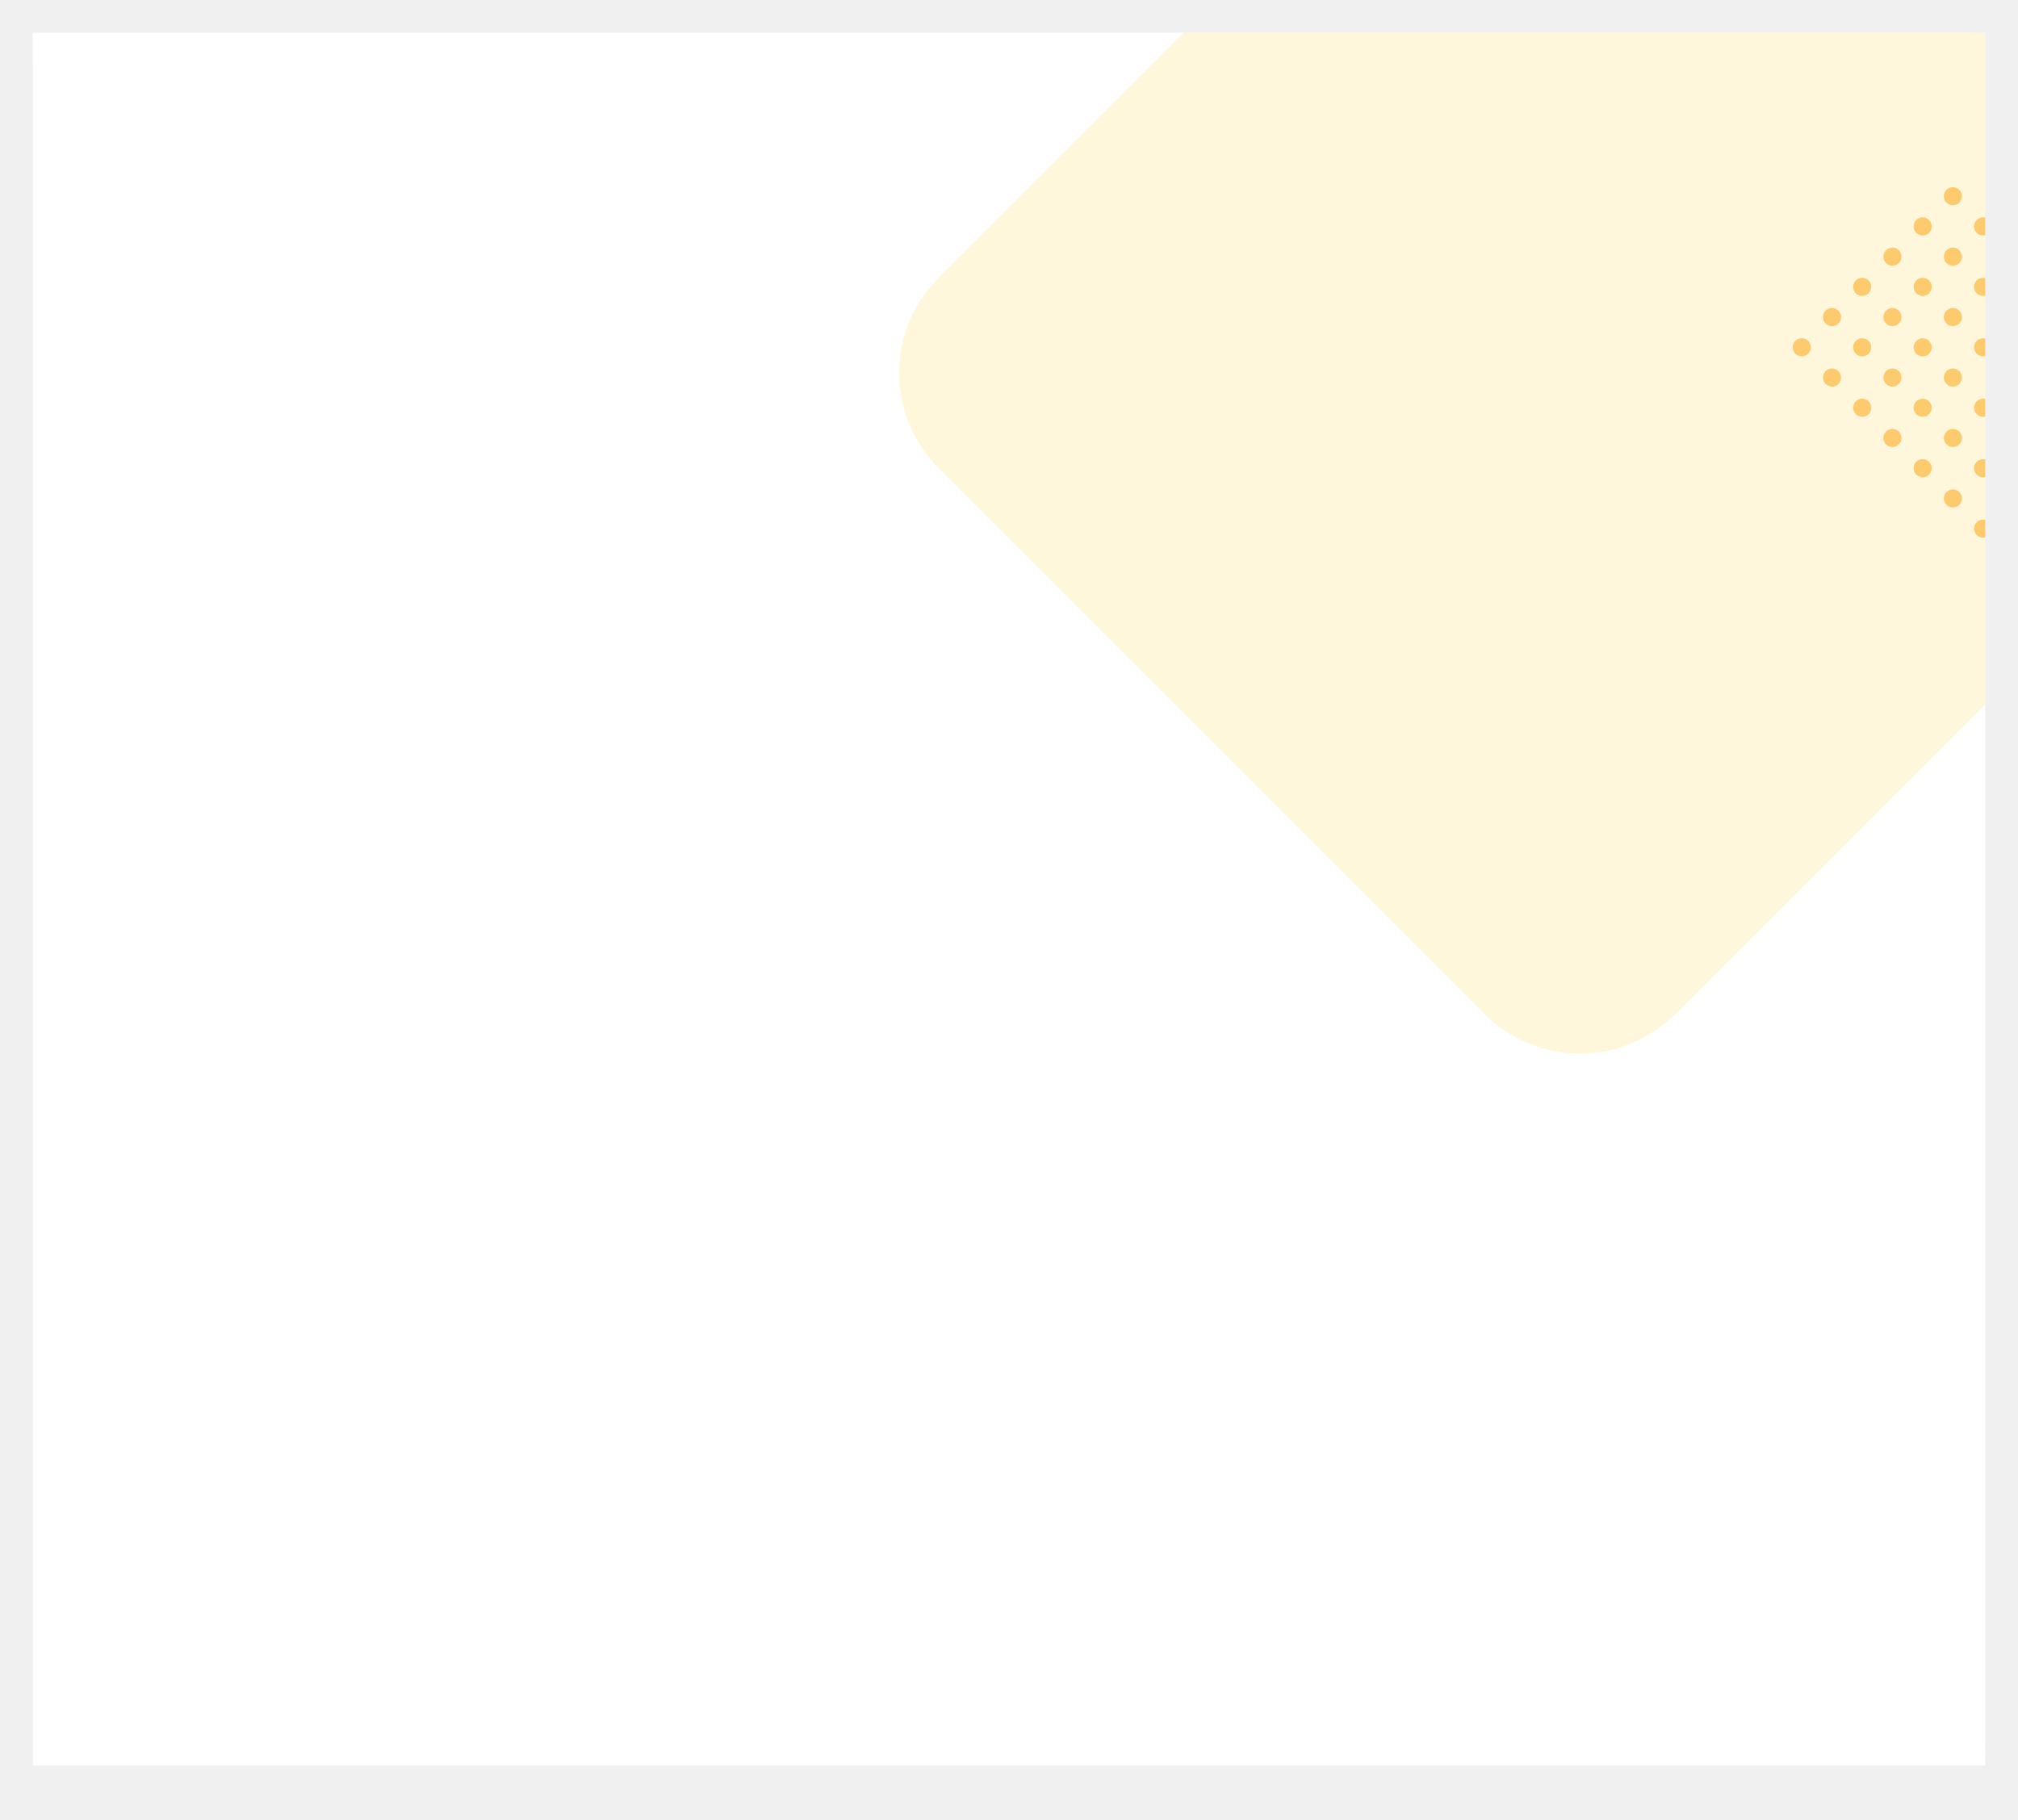
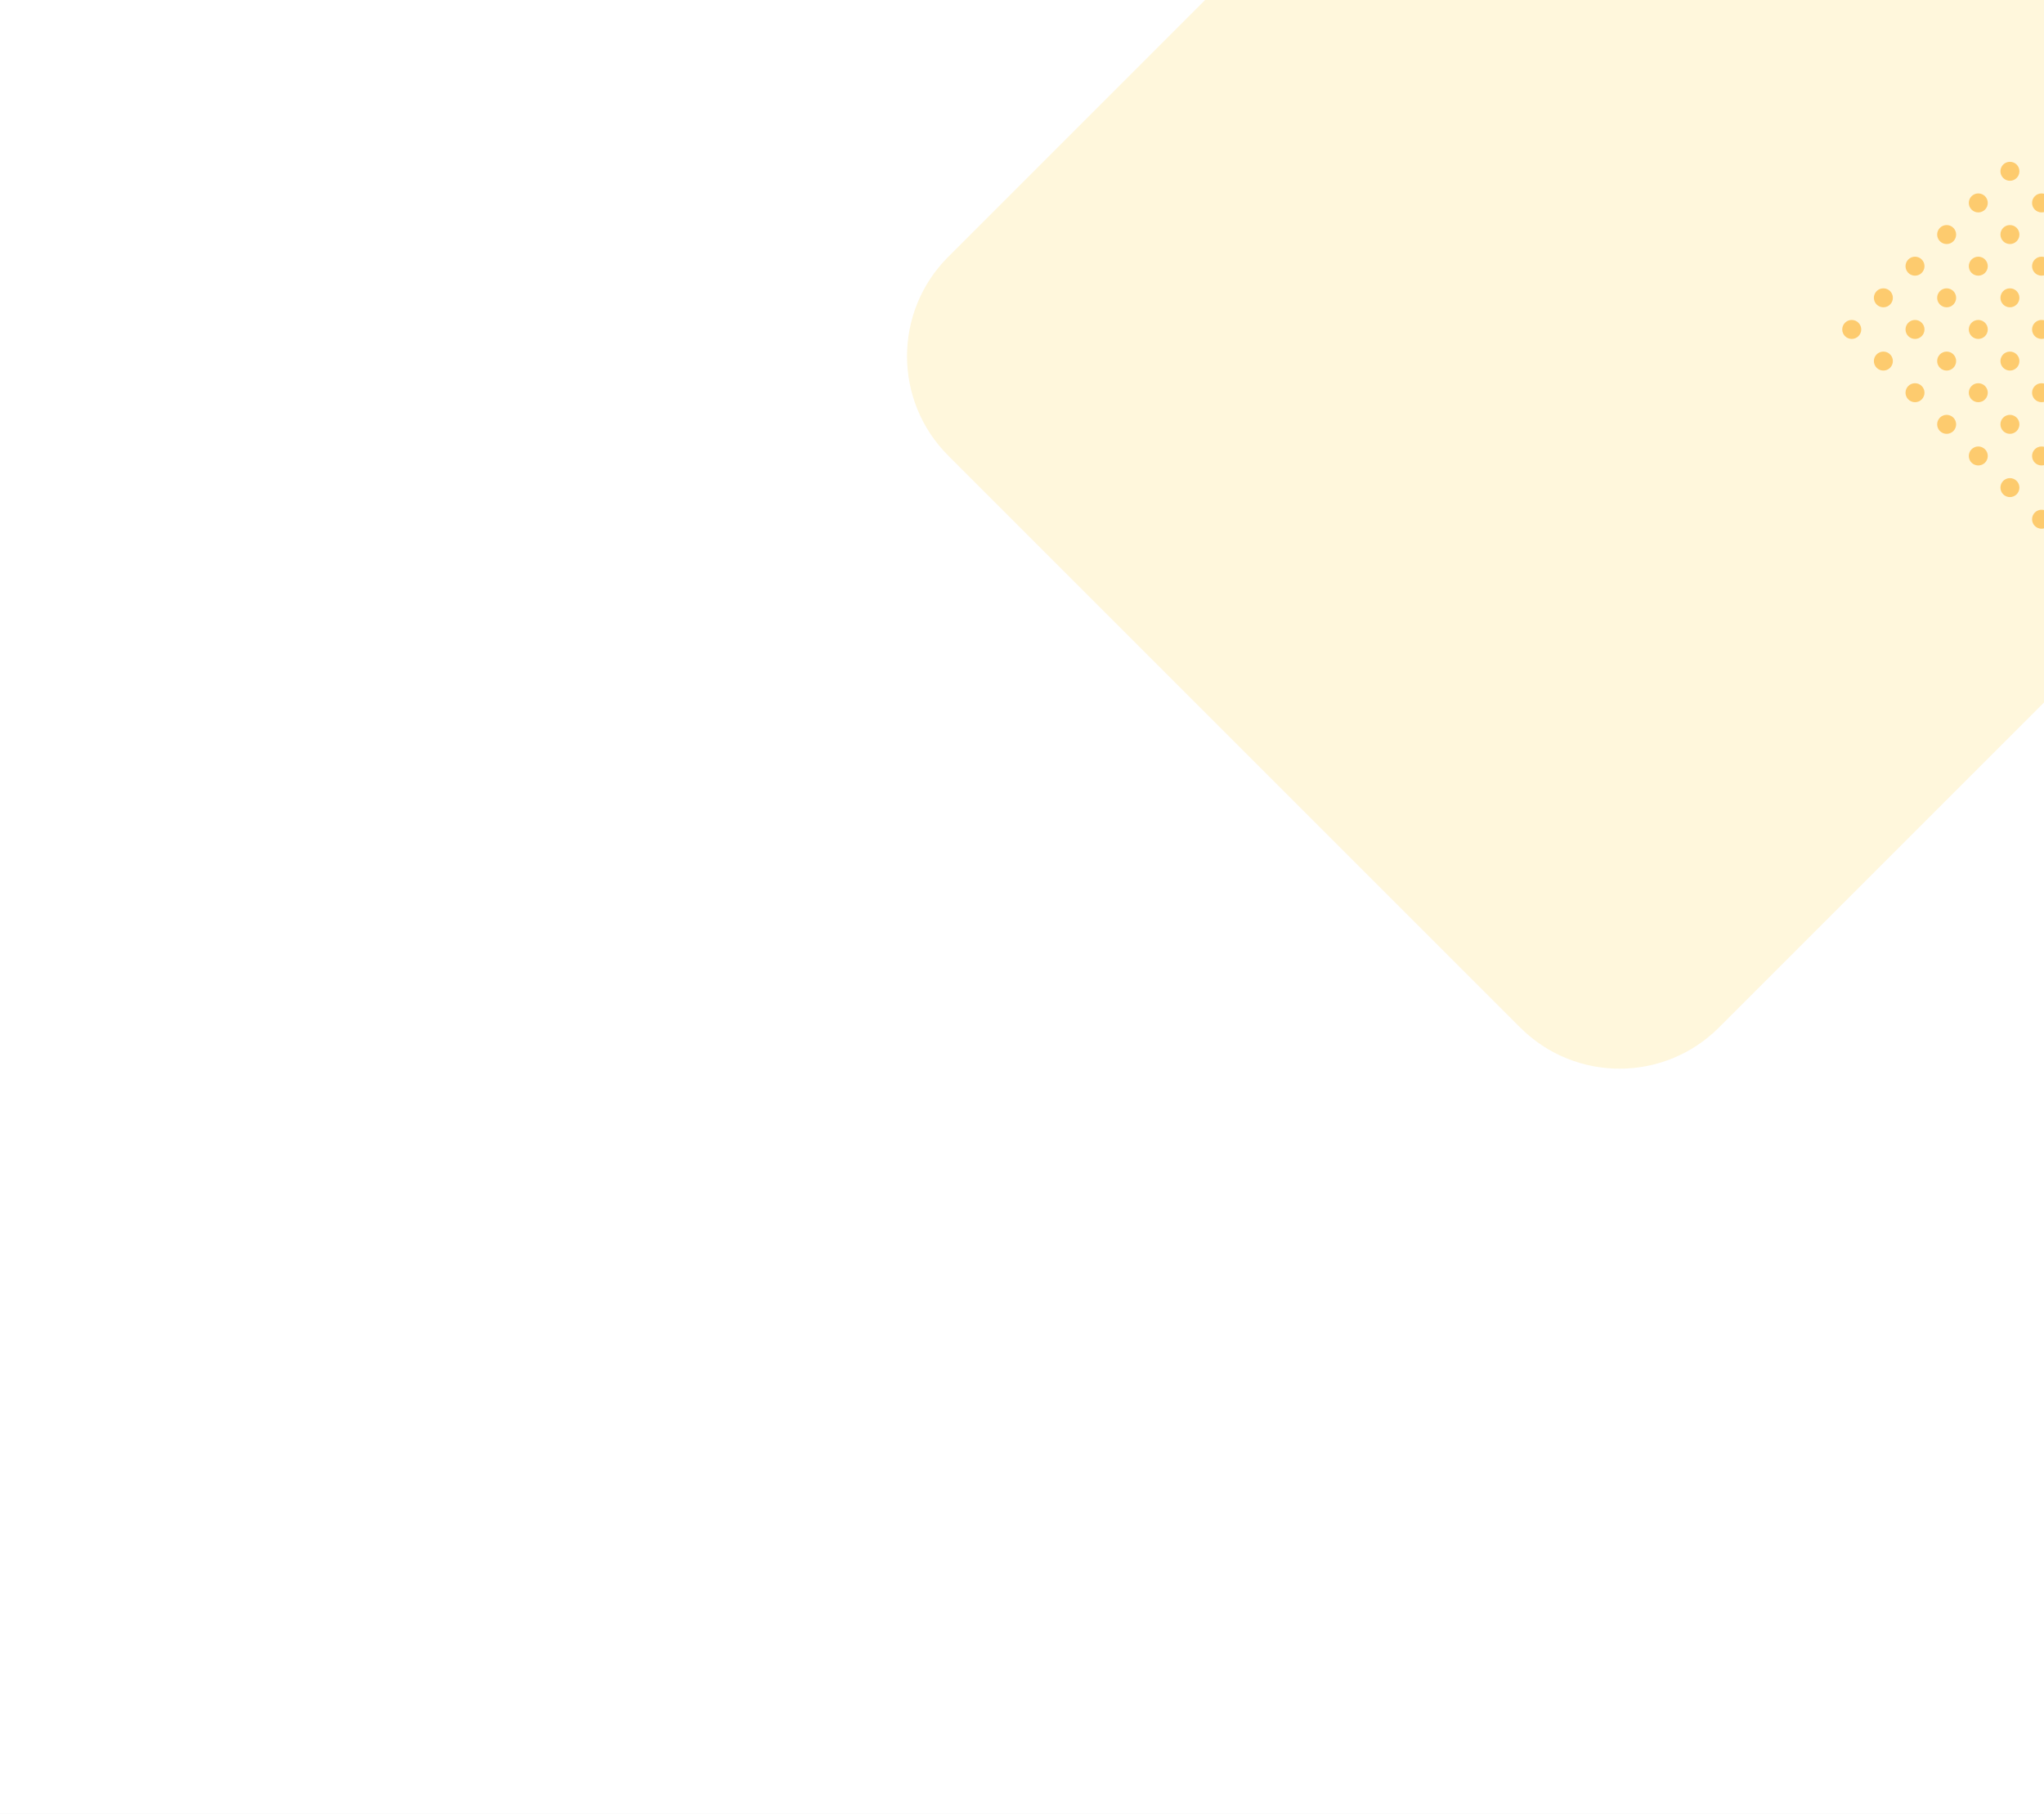
- <svg xmlns="http://www.w3.org/2000/svg" width="1488" height="1342" viewBox="0 0 1488 1342" fill="none">
-   <g clip-path="url(#clip0)" filter="url(#filter0_dd)">
+ <svg xmlns="http://www.w3.org/2000/svg" width="1440" height="1278" viewBox="0 0 1440 1278" fill="none">
+   <g clip-path="url(#clip0)">
    <g clip-path="url(#clip1)">
-       <rect width="1440" height="1286" transform="translate(24 24)" fill="white" />
+       <rect width="1440" height="1286" fill="white" />
      <g opacity="0.4">
-         <rect x="622" y="275" width="1376.03" height="767.907" rx="99" transform="rotate(-45 622 275)" fill="#FFEAA7" />
+         <rect x="598" y="251" width="1376.03" height="767.907" rx="99" transform="rotate(-45 598 251)" fill="#FFEAA7" />
      </g>
      <g clip-path="url(#clip2)">
-         <path d="M1417.7 173.661C1421.4 173.661 1424.39 170.668 1424.39 166.975C1424.39 163.282 1421.4 160.288 1417.7 160.288C1414.01 160.288 1411.02 163.282 1411.02 166.975C1411.02 170.668 1414.01 173.661 1417.7 173.661Z" fill="#FDCB6E" />
-         <path d="M1439.99 151.373C1443.69 151.373 1446.68 148.379 1446.68 144.686C1446.68 140.994 1443.69 138 1439.99 138C1436.3 138 1433.31 140.994 1433.31 144.686C1433.31 148.379 1436.3 151.373 1439.99 151.373Z" fill="#FDCB6E" />
-         <path d="M1462.28 173.661C1465.97 173.661 1468.97 170.668 1468.97 166.975C1468.97 163.282 1465.97 160.288 1462.28 160.288C1458.59 160.288 1455.59 163.282 1455.59 166.975C1455.59 170.668 1458.59 173.661 1462.28 173.661Z" fill="#FDCB6E" />
-         <path d="M1373.13 218.238C1376.82 218.238 1379.81 215.244 1379.81 211.551C1379.81 207.858 1376.82 204.865 1373.13 204.865C1369.43 204.865 1366.44 207.858 1366.44 211.551C1366.44 215.244 1369.43 218.238 1373.13 218.238Z" fill="#FDCB6E" />
-         <path d="M1395.42 195.949C1399.11 195.949 1402.1 192.956 1402.1 189.263C1402.1 185.57 1399.11 182.576 1395.42 182.576C1391.72 182.576 1388.73 185.57 1388.73 189.263C1388.73 192.956 1391.72 195.949 1395.42 195.949Z" fill="#FDCB6E" />
-         <path d="M1417.7 218.238C1421.4 218.238 1424.39 215.244 1424.39 211.551C1424.39 207.858 1421.4 204.865 1417.7 204.865C1414.01 204.865 1411.02 207.858 1411.02 211.551C1411.02 215.244 1414.01 218.238 1417.7 218.238Z" fill="#FDCB6E" />
-         <path d="M1439.99 195.949C1443.69 195.949 1446.68 192.956 1446.68 189.263C1446.68 185.57 1443.69 182.576 1439.99 182.576C1436.3 182.576 1433.31 185.57 1433.31 189.263C1433.31 192.956 1436.3 195.949 1439.99 195.949Z" fill="#FDCB6E" />
-         <path d="M1462.28 218.238C1465.97 218.238 1468.97 215.244 1468.97 211.551C1468.97 207.858 1465.97 204.865 1462.28 204.865C1458.59 204.865 1455.59 207.858 1455.59 211.551C1455.59 215.244 1458.59 218.238 1462.28 218.238Z" fill="#FDCB6E" />
-         <path d="M1328.55 262.814C1332.24 262.814 1335.24 259.82 1335.24 256.128C1335.24 252.435 1332.24 249.441 1328.55 249.441C1324.86 249.441 1321.86 252.435 1321.86 256.128C1321.86 259.82 1324.86 262.814 1328.55 262.814Z" fill="#FDCB6E" />
-         <path d="M1350.84 240.526C1354.53 240.526 1357.53 237.532 1357.53 233.839C1357.53 230.147 1354.53 227.153 1350.84 227.153C1347.15 227.153 1344.15 230.147 1344.15 233.839C1344.15 237.532 1347.15 240.526 1350.84 240.526Z" fill="#FDCB6E" />
-         <path d="M1373.13 262.814C1376.82 262.814 1379.81 259.82 1379.81 256.128C1379.81 252.435 1376.82 249.441 1373.13 249.441C1369.43 249.441 1366.44 252.435 1366.44 256.128C1366.44 259.82 1369.43 262.814 1373.13 262.814Z" fill="#FDCB6E" />
-         <path d="M1395.42 240.526C1399.11 240.526 1402.1 237.532 1402.1 233.839C1402.1 230.147 1399.11 227.153 1395.42 227.153C1391.72 227.153 1388.73 230.147 1388.73 233.839C1388.73 237.532 1391.72 240.526 1395.42 240.526Z" fill="#FDCB6E" />
-         <path d="M1417.7 262.814C1421.4 262.814 1424.39 259.82 1424.39 256.128C1424.39 252.435 1421.4 249.441 1417.7 249.441C1414.01 249.441 1411.02 252.435 1411.02 256.128C1411.02 259.82 1414.01 262.814 1417.7 262.814Z" fill="#FDCB6E" />
-         <path d="M1439.99 240.526C1443.69 240.526 1446.68 237.532 1446.68 233.839C1446.68 230.147 1443.69 227.153 1439.99 227.153C1436.3 227.153 1433.31 230.147 1433.31 233.839C1433.31 237.532 1436.3 240.526 1439.99 240.526Z" fill="#FDCB6E" />
-         <path d="M1462.28 262.814C1465.97 262.814 1468.97 259.82 1468.97 256.128C1468.97 252.435 1465.97 249.441 1462.28 249.441C1458.59 249.441 1455.59 252.435 1455.59 256.128C1455.59 259.82 1458.59 262.814 1462.28 262.814Z" fill="#FDCB6E" />
-         <path d="M1350.84 285.102C1354.53 285.102 1357.53 282.109 1357.53 278.416C1357.53 274.723 1354.53 271.729 1350.84 271.729C1347.15 271.729 1344.15 274.723 1344.15 278.416C1344.15 282.109 1347.15 285.102 1350.84 285.102Z" fill="#FDCB6E" />
-         <path d="M1373.13 307.391C1376.82 307.391 1379.81 304.397 1379.81 300.704C1379.81 297.011 1376.82 294.018 1373.13 294.018C1369.43 294.018 1366.44 297.011 1366.44 300.704C1366.44 304.397 1369.43 307.391 1373.13 307.391Z" fill="#FDCB6E" />
-         <path d="M1395.42 285.102C1399.11 285.102 1402.1 282.109 1402.1 278.416C1402.1 274.723 1399.11 271.729 1395.42 271.729C1391.72 271.729 1388.73 274.723 1388.73 278.416C1388.73 282.109 1391.72 285.102 1395.42 285.102Z" fill="#FDCB6E" />
-         <path d="M1417.7 307.391C1421.4 307.391 1424.39 304.397 1424.39 300.704C1424.39 297.011 1421.4 294.018 1417.7 294.018C1414.01 294.018 1411.02 297.011 1411.02 300.704C1411.02 304.397 1414.01 307.391 1417.7 307.391Z" fill="#FDCB6E" />
-         <path d="M1439.99 285.102C1443.69 285.102 1446.68 282.109 1446.68 278.416C1446.68 274.723 1443.69 271.729 1439.99 271.729C1436.3 271.729 1433.31 274.723 1433.31 278.416C1433.31 282.109 1436.3 285.102 1439.99 285.102Z" fill="#FDCB6E" />
-         <path d="M1462.28 307.391C1465.97 307.391 1468.97 304.397 1468.97 300.704C1468.97 297.011 1465.97 294.018 1462.28 294.018C1458.59 294.018 1455.59 297.011 1455.59 300.704C1455.59 304.397 1458.59 307.391 1462.28 307.391Z" fill="#FDCB6E" />
-         <path d="M1395.42 329.679C1399.11 329.679 1402.1 326.685 1402.1 322.992C1402.1 319.299 1399.11 316.306 1395.42 316.306C1391.72 316.306 1388.73 319.299 1388.73 322.992C1388.73 326.685 1391.72 329.679 1395.42 329.679Z" fill="#FDCB6E" />
-         <path d="M1417.7 351.967C1421.4 351.967 1424.39 348.973 1424.39 345.281C1424.39 341.588 1421.4 338.594 1417.7 338.594C1414.01 338.594 1411.02 341.588 1411.02 345.281C1411.02 348.973 1414.01 351.967 1417.7 351.967Z" fill="#FDCB6E" />
-         <path d="M1439.99 329.679C1443.69 329.679 1446.68 326.685 1446.68 322.992C1446.68 319.299 1443.69 316.306 1439.99 316.306C1436.3 316.306 1433.31 319.299 1433.31 322.992C1433.31 326.685 1436.3 329.679 1439.99 329.679Z" fill="#FDCB6E" />
-         <path d="M1462.28 351.967C1465.97 351.967 1468.97 348.973 1468.97 345.281C1468.97 341.588 1465.97 338.594 1462.28 338.594C1458.59 338.594 1455.59 341.588 1455.59 345.281C1455.59 348.973 1458.59 351.967 1462.28 351.967Z" fill="#FDCB6E" />
-         <path d="M1439.99 374.255C1443.69 374.255 1446.68 371.262 1446.68 367.569C1446.68 363.876 1443.69 360.882 1439.99 360.882C1436.3 360.882 1433.31 363.876 1433.31 367.569C1433.31 371.262 1436.3 374.255 1439.99 374.255Z" fill="#FDCB6E" />
-         <path d="M1462.28 396.543C1465.97 396.543 1468.97 393.55 1468.97 389.857C1468.97 386.164 1465.97 383.171 1462.28 383.171C1458.59 383.171 1455.59 386.164 1455.59 389.857C1455.59 393.55 1458.59 396.543 1462.28 396.543Z" fill="#FDCB6E" />
+         <path d="M1393.7 149.661C1397.4 149.661 1400.39 146.668 1400.39 142.975C1400.39 139.282 1397.4 136.288 1393.7 136.288C1390.01 136.288 1387.02 139.282 1387.02 142.975C1387.02 146.668 1390.01 149.661 1393.7 149.661Z" fill="#FDCB6E" />
+         <path d="M1415.99 127.373C1419.69 127.373 1422.68 124.379 1422.68 120.686C1422.68 116.994 1419.69 114 1415.99 114C1412.3 114 1409.31 116.994 1409.31 120.686C1409.31 124.379 1412.3 127.373 1415.99 127.373Z" fill="#FDCB6E" />
+         <path d="M1438.28 149.661C1441.97 149.661 1444.97 146.668 1444.97 142.975C1444.97 139.282 1441.97 136.288 1438.28 136.288C1434.59 136.288 1431.59 139.282 1431.59 142.975C1431.59 146.668 1434.59 149.661 1438.28 149.661Z" fill="#FDCB6E" />
+         <path d="M1349.13 194.238C1352.82 194.238 1355.81 191.244 1355.81 187.551C1355.81 183.858 1352.82 180.865 1349.13 180.865C1345.43 180.865 1342.44 183.858 1342.44 187.551C1342.44 191.244 1345.43 194.238 1349.13 194.238Z" fill="#FDCB6E" />
+         <path d="M1371.42 171.949C1375.11 171.949 1378.1 168.956 1378.1 165.263C1378.1 161.57 1375.11 158.576 1371.42 158.576C1367.72 158.576 1364.73 161.57 1364.73 165.263C1364.73 168.956 1367.72 171.949 1371.42 171.949Z" fill="#FDCB6E" />
+         <path d="M1393.7 194.238C1397.4 194.238 1400.39 191.244 1400.39 187.551C1400.39 183.858 1397.4 180.865 1393.7 180.865C1390.01 180.865 1387.02 183.858 1387.02 187.551C1387.02 191.244 1390.01 194.238 1393.7 194.238Z" fill="#FDCB6E" />
+         <path d="M1415.99 171.949C1419.69 171.949 1422.68 168.956 1422.68 165.263C1422.68 161.57 1419.69 158.576 1415.99 158.576C1412.3 158.576 1409.31 161.57 1409.31 165.263C1409.31 168.956 1412.3 171.949 1415.99 171.949Z" fill="#FDCB6E" />
+         <path d="M1438.28 194.238C1441.97 194.238 1444.97 191.244 1444.97 187.551C1444.97 183.858 1441.97 180.865 1438.28 180.865C1434.59 180.865 1431.59 183.858 1431.59 187.551C1431.59 191.244 1434.59 194.238 1438.28 194.238Z" fill="#FDCB6E" />
+         <path d="M1304.55 238.814C1308.24 238.814 1311.24 235.82 1311.24 232.128C1311.24 228.435 1308.24 225.441 1304.55 225.441C1300.86 225.441 1297.86 228.435 1297.86 232.128C1297.86 235.82 1300.86 238.814 1304.55 238.814Z" fill="#FDCB6E" />
+         <path d="M1326.84 216.526C1330.53 216.526 1333.53 213.532 1333.53 209.839C1333.53 206.147 1330.53 203.153 1326.84 203.153C1323.15 203.153 1320.15 206.147 1320.15 209.839C1320.15 213.532 1323.15 216.526 1326.84 216.526Z" fill="#FDCB6E" />
+         <path d="M1349.13 238.814C1352.82 238.814 1355.81 235.82 1355.81 232.128C1355.81 228.435 1352.82 225.441 1349.13 225.441C1345.43 225.441 1342.44 228.435 1342.44 232.128C1342.44 235.82 1345.43 238.814 1349.13 238.814Z" fill="#FDCB6E" />
+         <path d="M1371.42 216.526C1375.11 216.526 1378.1 213.532 1378.1 209.839C1378.1 206.147 1375.11 203.153 1371.42 203.153C1367.72 203.153 1364.73 206.147 1364.73 209.839C1364.73 213.532 1367.72 216.526 1371.42 216.526Z" fill="#FDCB6E" />
+         <path d="M1393.7 238.814C1397.4 238.814 1400.39 235.82 1400.39 232.128C1400.39 228.435 1397.4 225.441 1393.7 225.441C1390.01 225.441 1387.02 228.435 1387.02 232.128C1387.02 235.82 1390.01 238.814 1393.7 238.814Z" fill="#FDCB6E" />
+         <path d="M1415.99 216.526C1419.69 216.526 1422.68 213.532 1422.68 209.839C1422.68 206.147 1419.69 203.153 1415.99 203.153C1412.3 203.153 1409.31 206.147 1409.31 209.839C1409.31 213.532 1412.3 216.526 1415.99 216.526Z" fill="#FDCB6E" />
+         <path d="M1438.28 238.814C1441.97 238.814 1444.97 235.82 1444.97 232.128C1444.97 228.435 1441.97 225.441 1438.28 225.441C1434.59 225.441 1431.59 228.435 1431.59 232.128C1431.59 235.82 1434.59 238.814 1438.28 238.814Z" fill="#FDCB6E" />
+         <path d="M1326.84 261.102C1330.53 261.102 1333.53 258.109 1333.53 254.416C1333.53 250.723 1330.53 247.729 1326.84 247.729C1323.15 247.729 1320.15 250.723 1320.15 254.416C1320.15 258.109 1323.15 261.102 1326.84 261.102Z" fill="#FDCB6E" />
+         <path d="M1349.13 283.391C1352.82 283.391 1355.81 280.397 1355.81 276.704C1355.81 273.011 1352.82 270.018 1349.13 270.018C1345.43 270.018 1342.44 273.011 1342.44 276.704C1342.44 280.397 1345.43 283.391 1349.13 283.391Z" fill="#FDCB6E" />
+         <path d="M1371.42 261.102C1375.11 261.102 1378.1 258.109 1378.1 254.416C1378.1 250.723 1375.11 247.729 1371.42 247.729C1367.72 247.729 1364.73 250.723 1364.73 254.416C1364.73 258.109 1367.72 261.102 1371.42 261.102Z" fill="#FDCB6E" />
+         <path d="M1393.7 283.391C1397.4 283.391 1400.39 280.397 1400.39 276.704C1400.39 273.011 1397.4 270.018 1393.7 270.018C1390.01 270.018 1387.02 273.011 1387.02 276.704C1387.02 280.397 1390.01 283.391 1393.7 283.391Z" fill="#FDCB6E" />
+         <path d="M1415.99 261.102C1419.69 261.102 1422.68 258.109 1422.68 254.416C1422.68 250.723 1419.69 247.729 1415.99 247.729C1412.3 247.729 1409.31 250.723 1409.31 254.416C1409.31 258.109 1412.3 261.102 1415.99 261.102Z" fill="#FDCB6E" />
+         <path d="M1438.28 283.391C1441.97 283.391 1444.97 280.397 1444.97 276.704C1444.97 273.011 1441.97 270.018 1438.28 270.018C1434.59 270.018 1431.59 273.011 1431.59 276.704C1431.59 280.397 1434.59 283.391 1438.28 283.391Z" fill="#FDCB6E" />
+         <path d="M1371.42 305.679C1375.11 305.679 1378.1 302.685 1378.1 298.992C1378.1 295.299 1375.11 292.306 1371.42 292.306C1367.72 292.306 1364.73 295.299 1364.73 298.992C1364.73 302.685 1367.72 305.679 1371.42 305.679Z" fill="#FDCB6E" />
+         <path d="M1393.7 327.967C1397.4 327.967 1400.39 324.973 1400.39 321.281C1400.39 317.588 1397.4 314.594 1393.7 314.594C1390.01 314.594 1387.02 317.588 1387.02 321.281C1387.02 324.973 1390.01 327.967 1393.7 327.967Z" fill="#FDCB6E" />
+         <path d="M1415.99 305.679C1419.69 305.679 1422.68 302.685 1422.68 298.992C1422.68 295.299 1419.69 292.306 1415.99 292.306C1412.3 292.306 1409.31 295.299 1409.31 298.992C1409.31 302.685 1412.3 305.679 1415.99 305.679Z" fill="#FDCB6E" />
+         <path d="M1438.28 327.967C1441.97 327.967 1444.97 324.973 1444.97 321.281C1444.97 317.588 1441.97 314.594 1438.28 314.594C1434.59 314.594 1431.59 317.588 1431.59 321.281C1431.59 324.973 1434.59 327.967 1438.28 327.967Z" fill="#FDCB6E" />
+         <path d="M1415.99 350.255C1419.69 350.255 1422.68 347.262 1422.68 343.569C1422.68 339.876 1419.69 336.882 1415.99 336.882C1412.3 336.882 1409.31 339.876 1409.31 343.569C1409.31 347.262 1412.3 350.255 1415.99 350.255Z" fill="#FDCB6E" />
+         <path d="M1438.28 372.543C1441.97 372.543 1444.97 369.55 1444.97 365.857C1444.97 362.164 1441.97 359.171 1438.28 359.171C1434.59 359.171 1431.59 362.164 1431.59 365.857C1431.59 369.55 1434.59 372.543 1438.28 372.543Z" fill="#FDCB6E" />
      </g>
    </g>
  </g>
  <defs>
-     <filter id="filter0_dd" x="0" y="0" width="1488" height="1342" filterUnits="userSpaceOnUse" color-interpolation-filters="sRGB">
-       <feFlood flood-opacity="0" result="BackgroundImageFix" />
-       <feColorMatrix in="SourceAlpha" type="matrix" values="0 0 0 0 0 0 0 0 0 0 0 0 0 0 0 0 0 0 127 0" />
-       <feOffset dy="16" />
-       <feGaussianBlur stdDeviation="12" />
-       <feColorMatrix type="matrix" values="0 0 0 0 0.216 0 0 0 0 0.278 0 0 0 0 0.31 0 0 0 0.16 0" />
-       <feBlend mode="multiply" in2="BackgroundImageFix" result="effect1_dropShadow" />
-       <feColorMatrix in="SourceAlpha" type="matrix" values="0 0 0 0 0 0 0 0 0 0 0 0 0 0 0 0 0 0 127 0" />
-       <feOffset dy="-8" />
-       <feGaussianBlur stdDeviation="8" />
-       <feColorMatrix type="matrix" values="0 0 0 0 1 0 0 0 0 1 0 0 0 0 1 0 0 0 0.4 0" />
-       <feBlend mode="normal" in2="effect1_dropShadow" result="effect2_dropShadow" />
-       <feBlend mode="normal" in="SourceGraphic" in2="effect2_dropShadow" result="shape" />
-     </filter>
    <clipPath id="clip0">
-       <rect width="1440" height="1278" fill="white" transform="translate(24 24)" />
+       <rect width="1440" height="1278" fill="white" />
    </clipPath>
    <clipPath id="clip1">
-       <rect width="1440" height="1286" fill="white" transform="translate(24 24)" />
+       <rect width="1440" height="1286" fill="white" />
    </clipPath>
    <clipPath id="clip2">
-       <rect width="209" height="285" fill="white" transform="translate(1255 138)" />
+       <rect width="209" height="285" fill="white" transform="translate(1231 114)" />
    </clipPath>
  </defs>
</svg>
